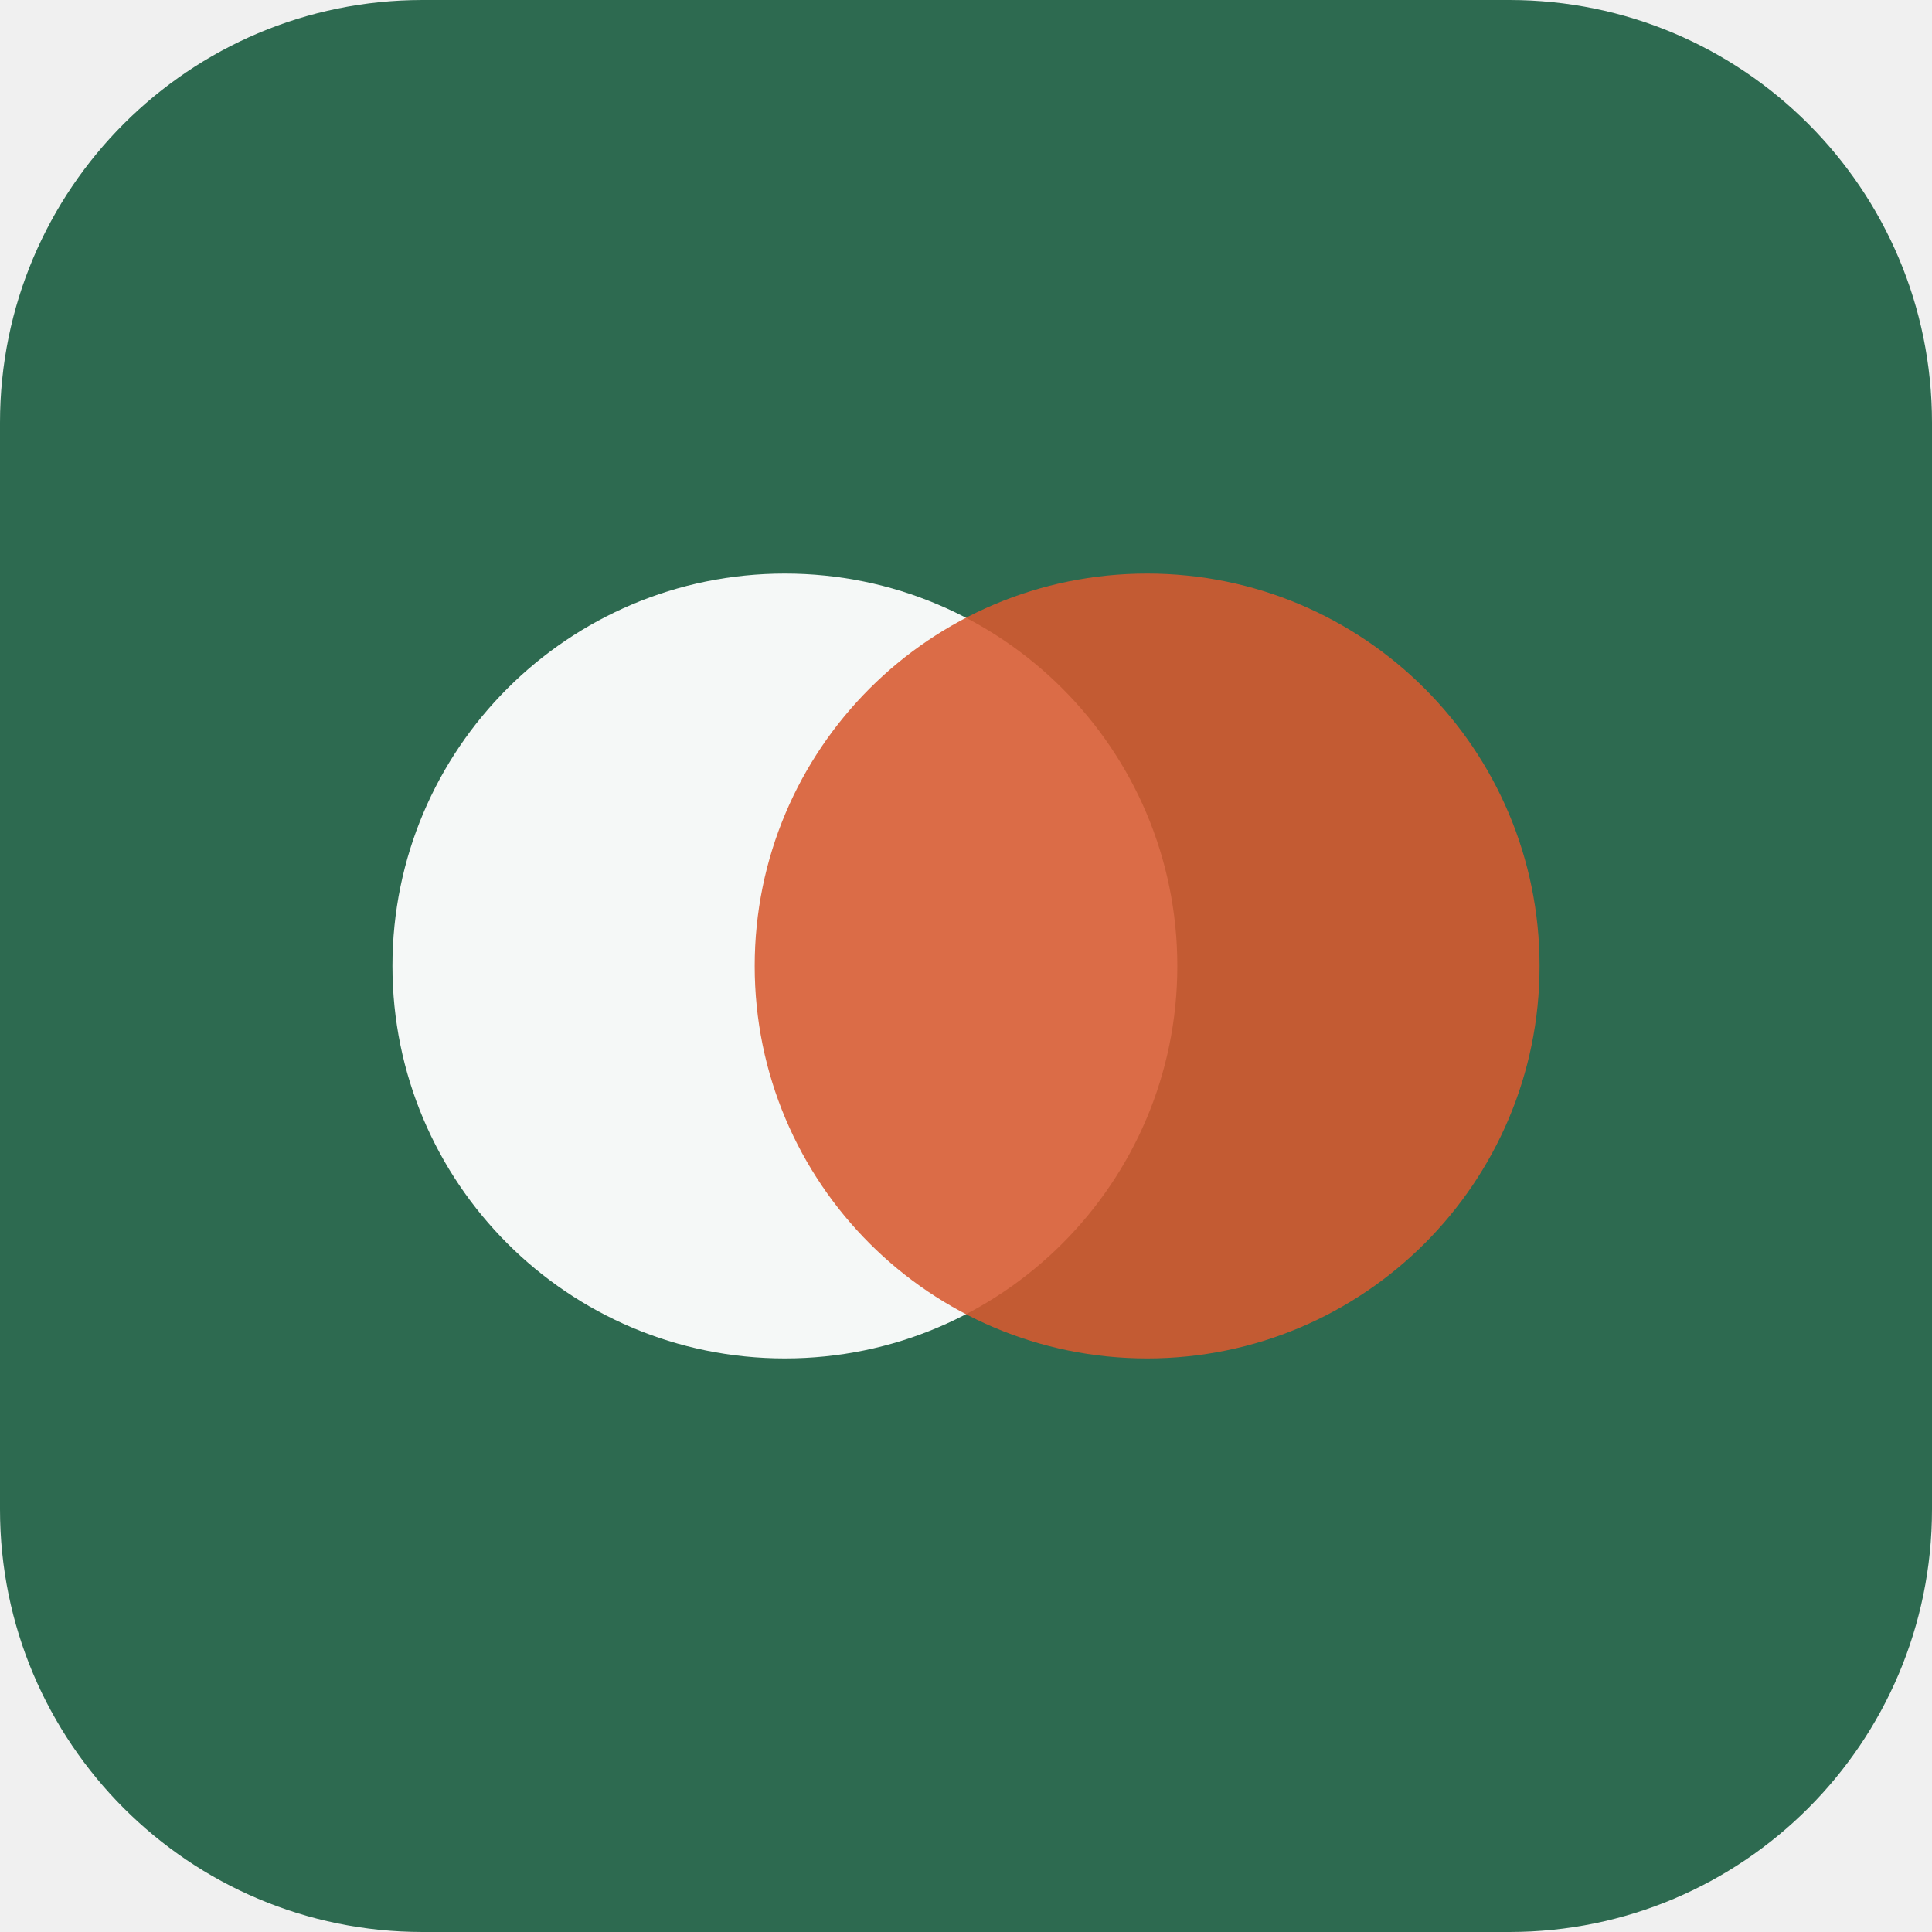
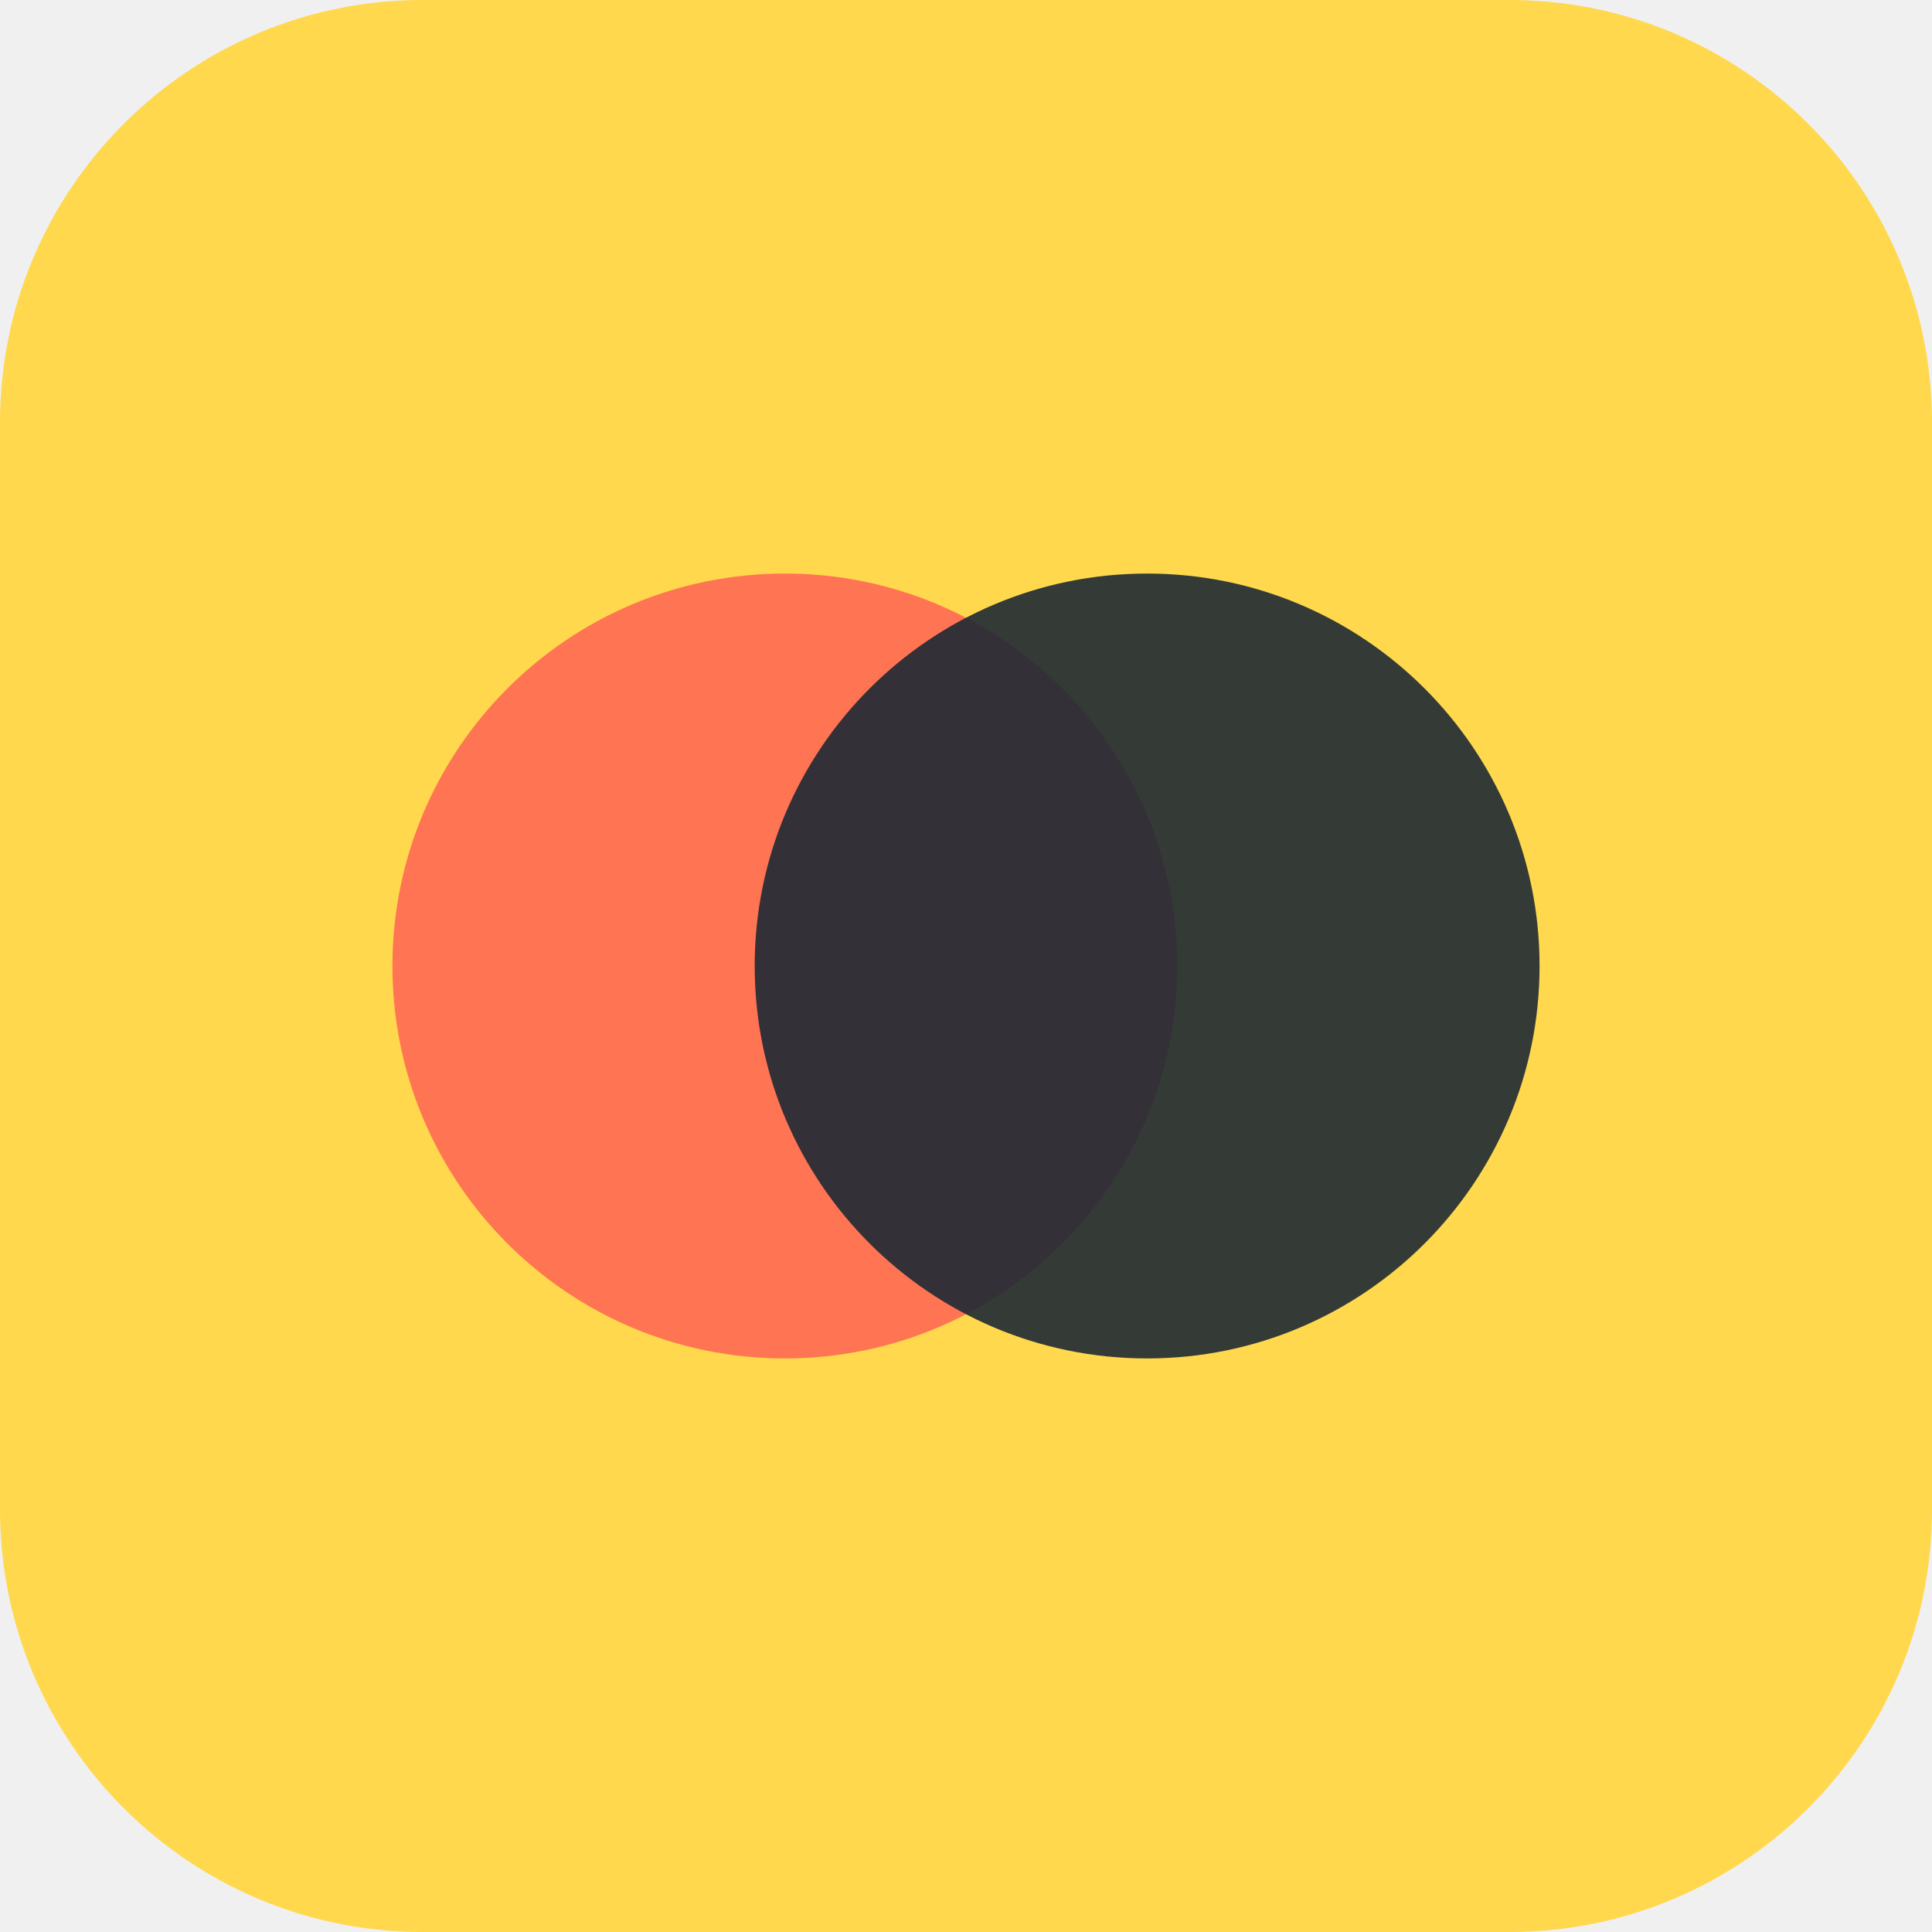
<svg xmlns="http://www.w3.org/2000/svg" viewBox="0 0 64 64" fill="none" role="img" aria-labelledby="title">
-   <rect width="64" height="64" rx="14" fill="#2D6A50" />
-   <circle cx="26" cy="32" r="13" fill="#ffffff" fill-opacity="0.95" />
-   <circle cx="38" cy="32" r="13" fill="#D85A30" fill-opacity="0.88" />
+   <rect width="64" height="64" rx="14" fill="#FFD84D" />
+   <circle cx="26" cy="32" r="13" fill="#FF7052" fill-opacity="0.95" />
+   <circle cx="38" cy="32" r="13" fill="#1A2733" fill-opacity="0.88" />
</svg>
